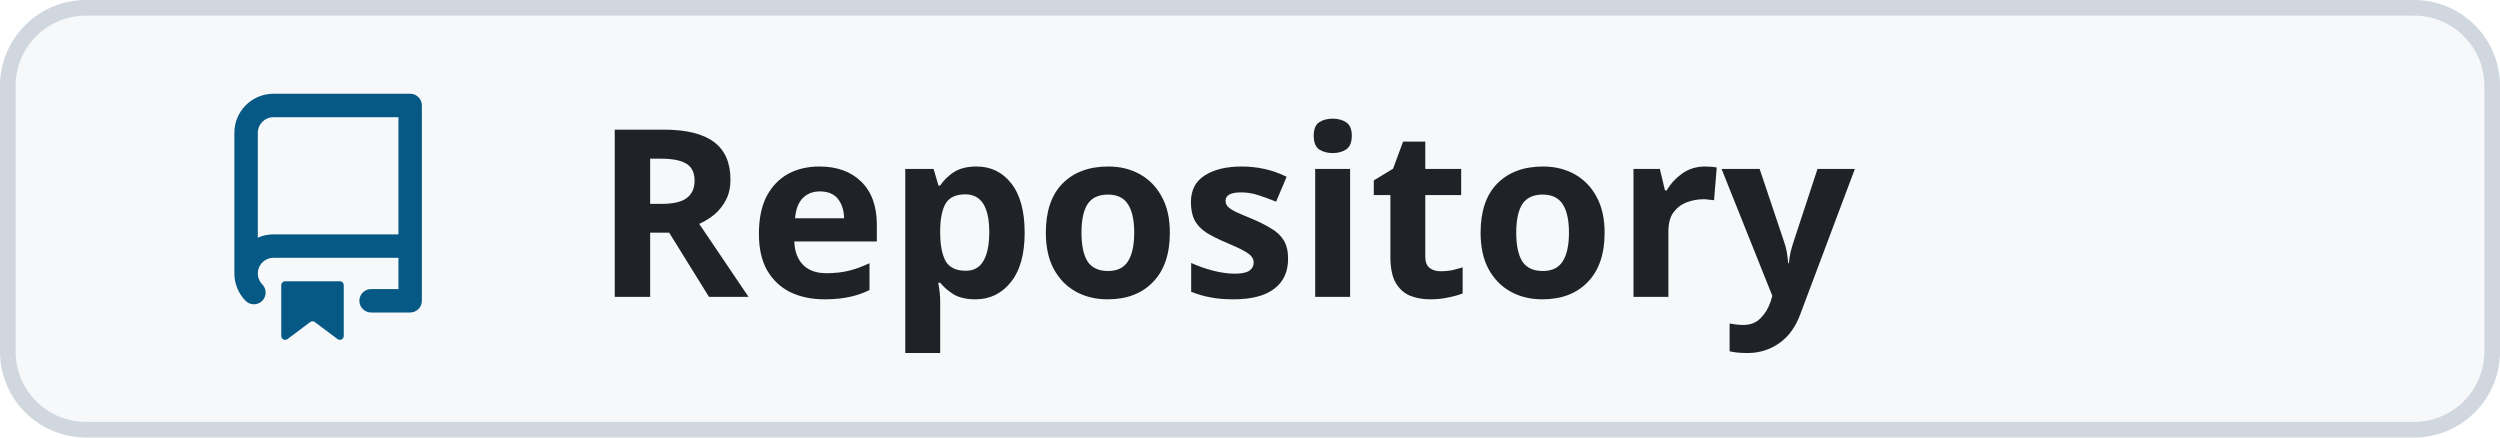
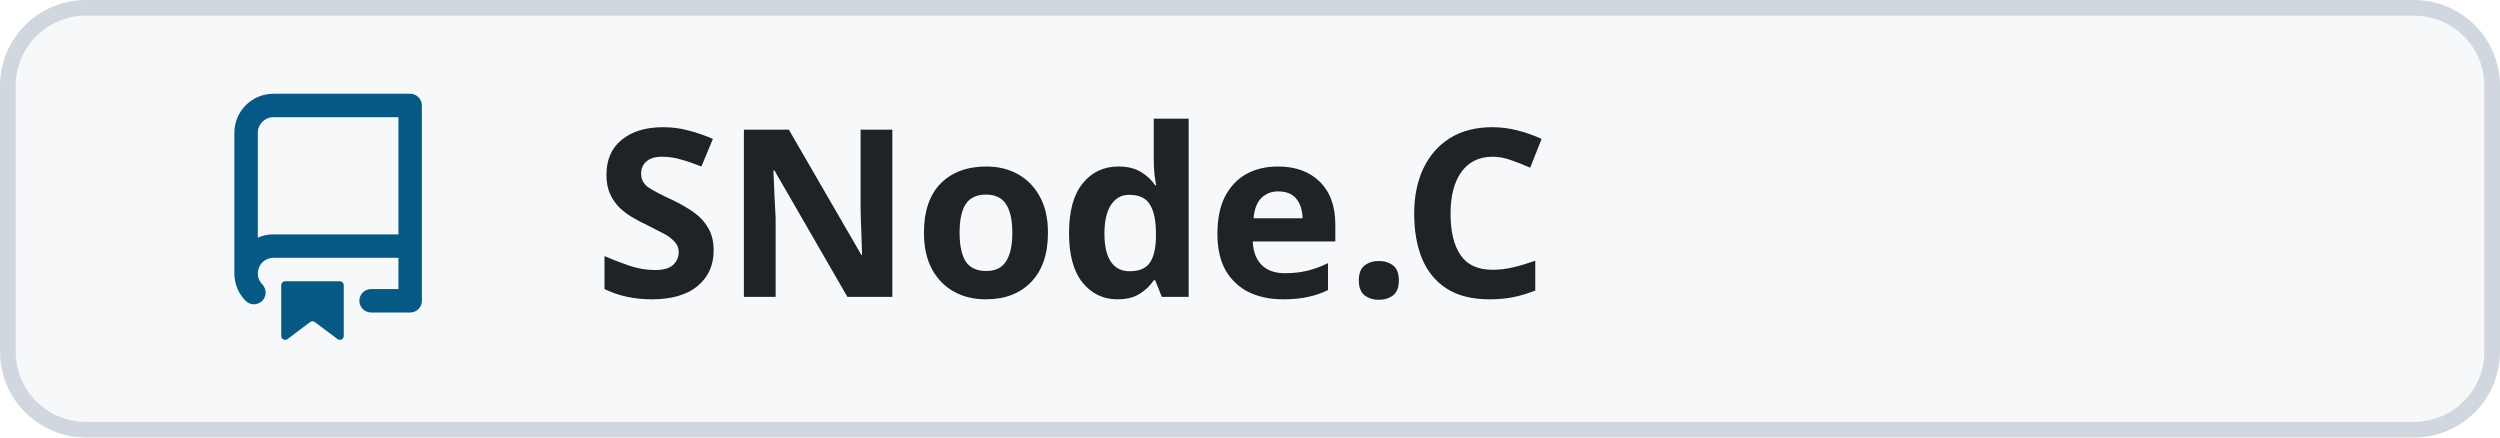
<svg xmlns="http://www.w3.org/2000/svg" width="160" height="28" viewBox="0 0 160 28" role="img" aria-label="SNode.C repository">
  <rect x=".5" y=".5" width="159" height="27" rx="5" fill="#f6f8fa" stroke="#d0d7de" />
  <g transform="translate(13 6)" fill="#075985">
    <path d="M2 2.5A2.5 2.5 0 0 1 4.5 0h8.75a.75.75 0 0 1 .75.75v12.5a.75.75 0 0 1-.75.75h-2.5a.75.75 0 0 1 0-1.5h1.75v-2h-8a1 1 0 0 0-.714 1.7.75.75 0 1 1-1.072 1.05A2.495 2.495 0 0 1 2 11.5Zm10.5-1h-8a1 1 0 0 0-1 1v6.708A2.486 2.486 0 0 1 4.5 9h8ZM5 12.25a.25.25 0 0 1 .25-.25h3.5a.25.25 0 0 1 .25.25v3.25a.25.25 0 0 1-.4.2l-1.45-1.087a.249.249 0 0 0-.3 0L5.4 15.7a.25.25 0 0 1-.4-.2Z" />
  </g>
-   <text x="38" y="19" font-family="-apple-system, &quot;Segoe UI&quot;, &quot;Noto Sans&quot;, Helvetica, Arial, sans-serif" font-size="15" font-weight="600" fill="#1f2328">Repository</text>
+   <text x="38" y="19" font-family="-apple-system, &quot;Segoe UI&quot;, &quot;Noto Sans&quot;, Helvetica, Arial, sans-serif" font-size="15" font-weight="600" fill="#1f2328">SNode.C</text>
</svg>
